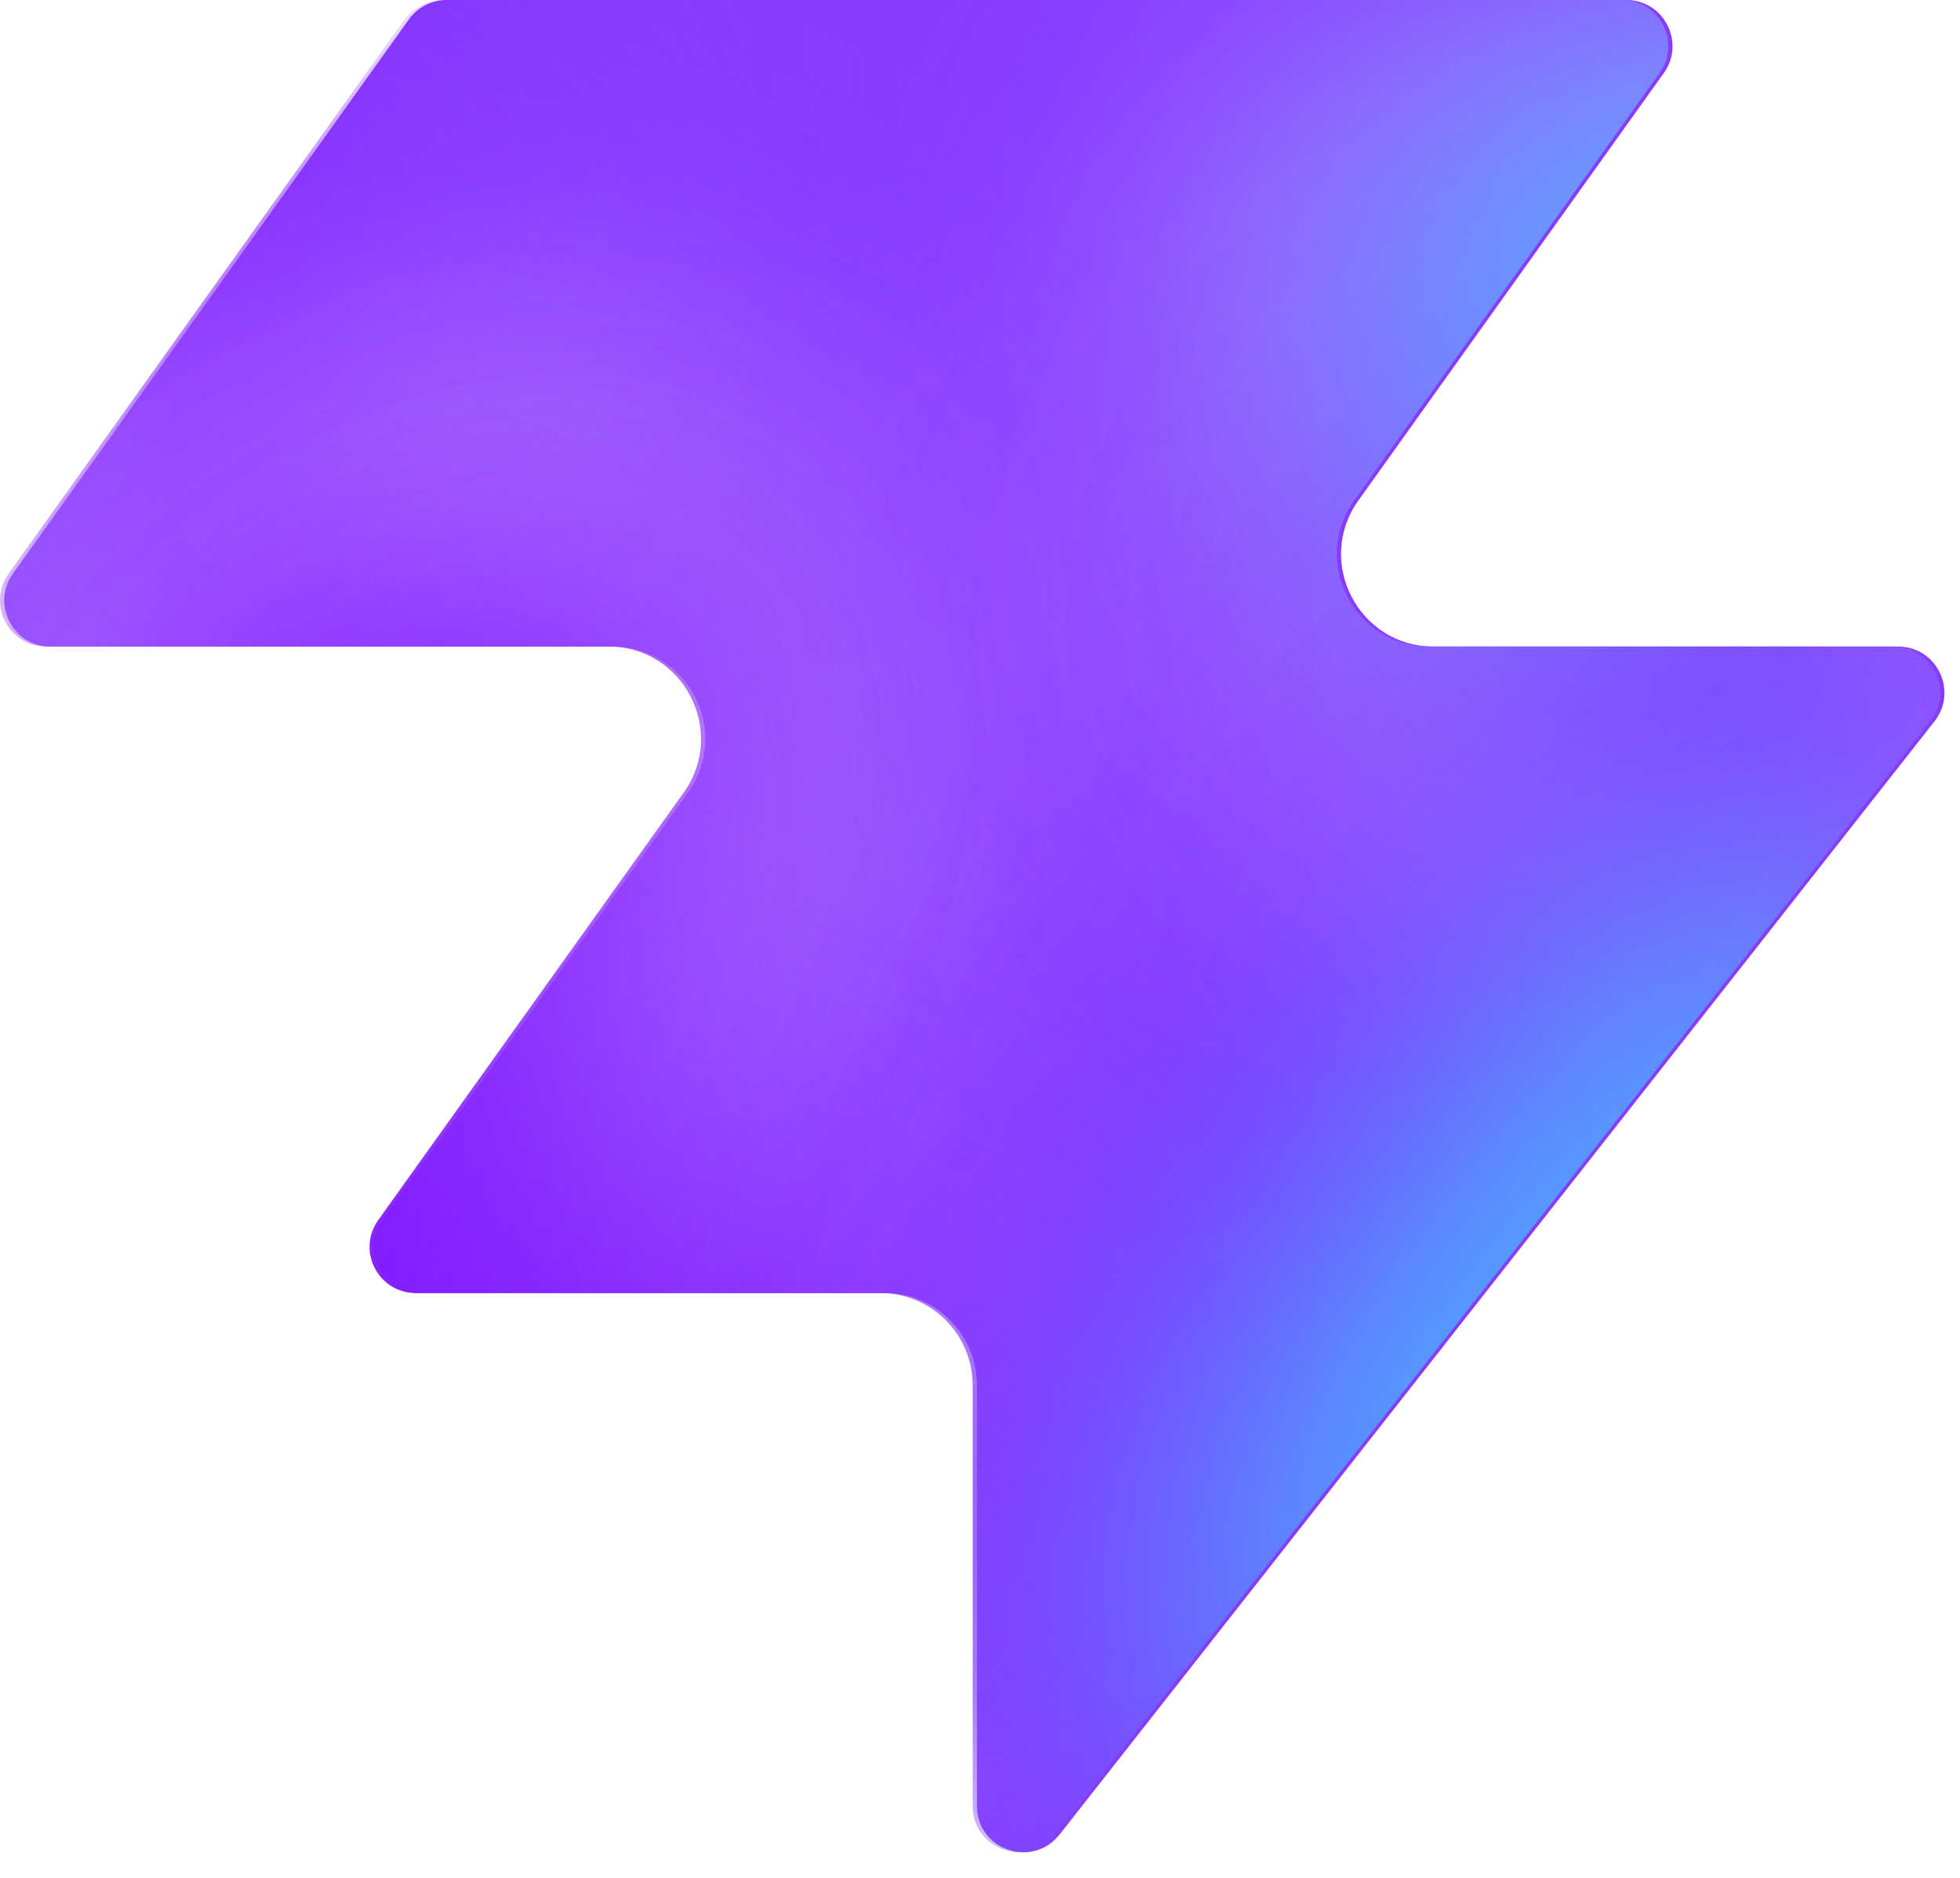
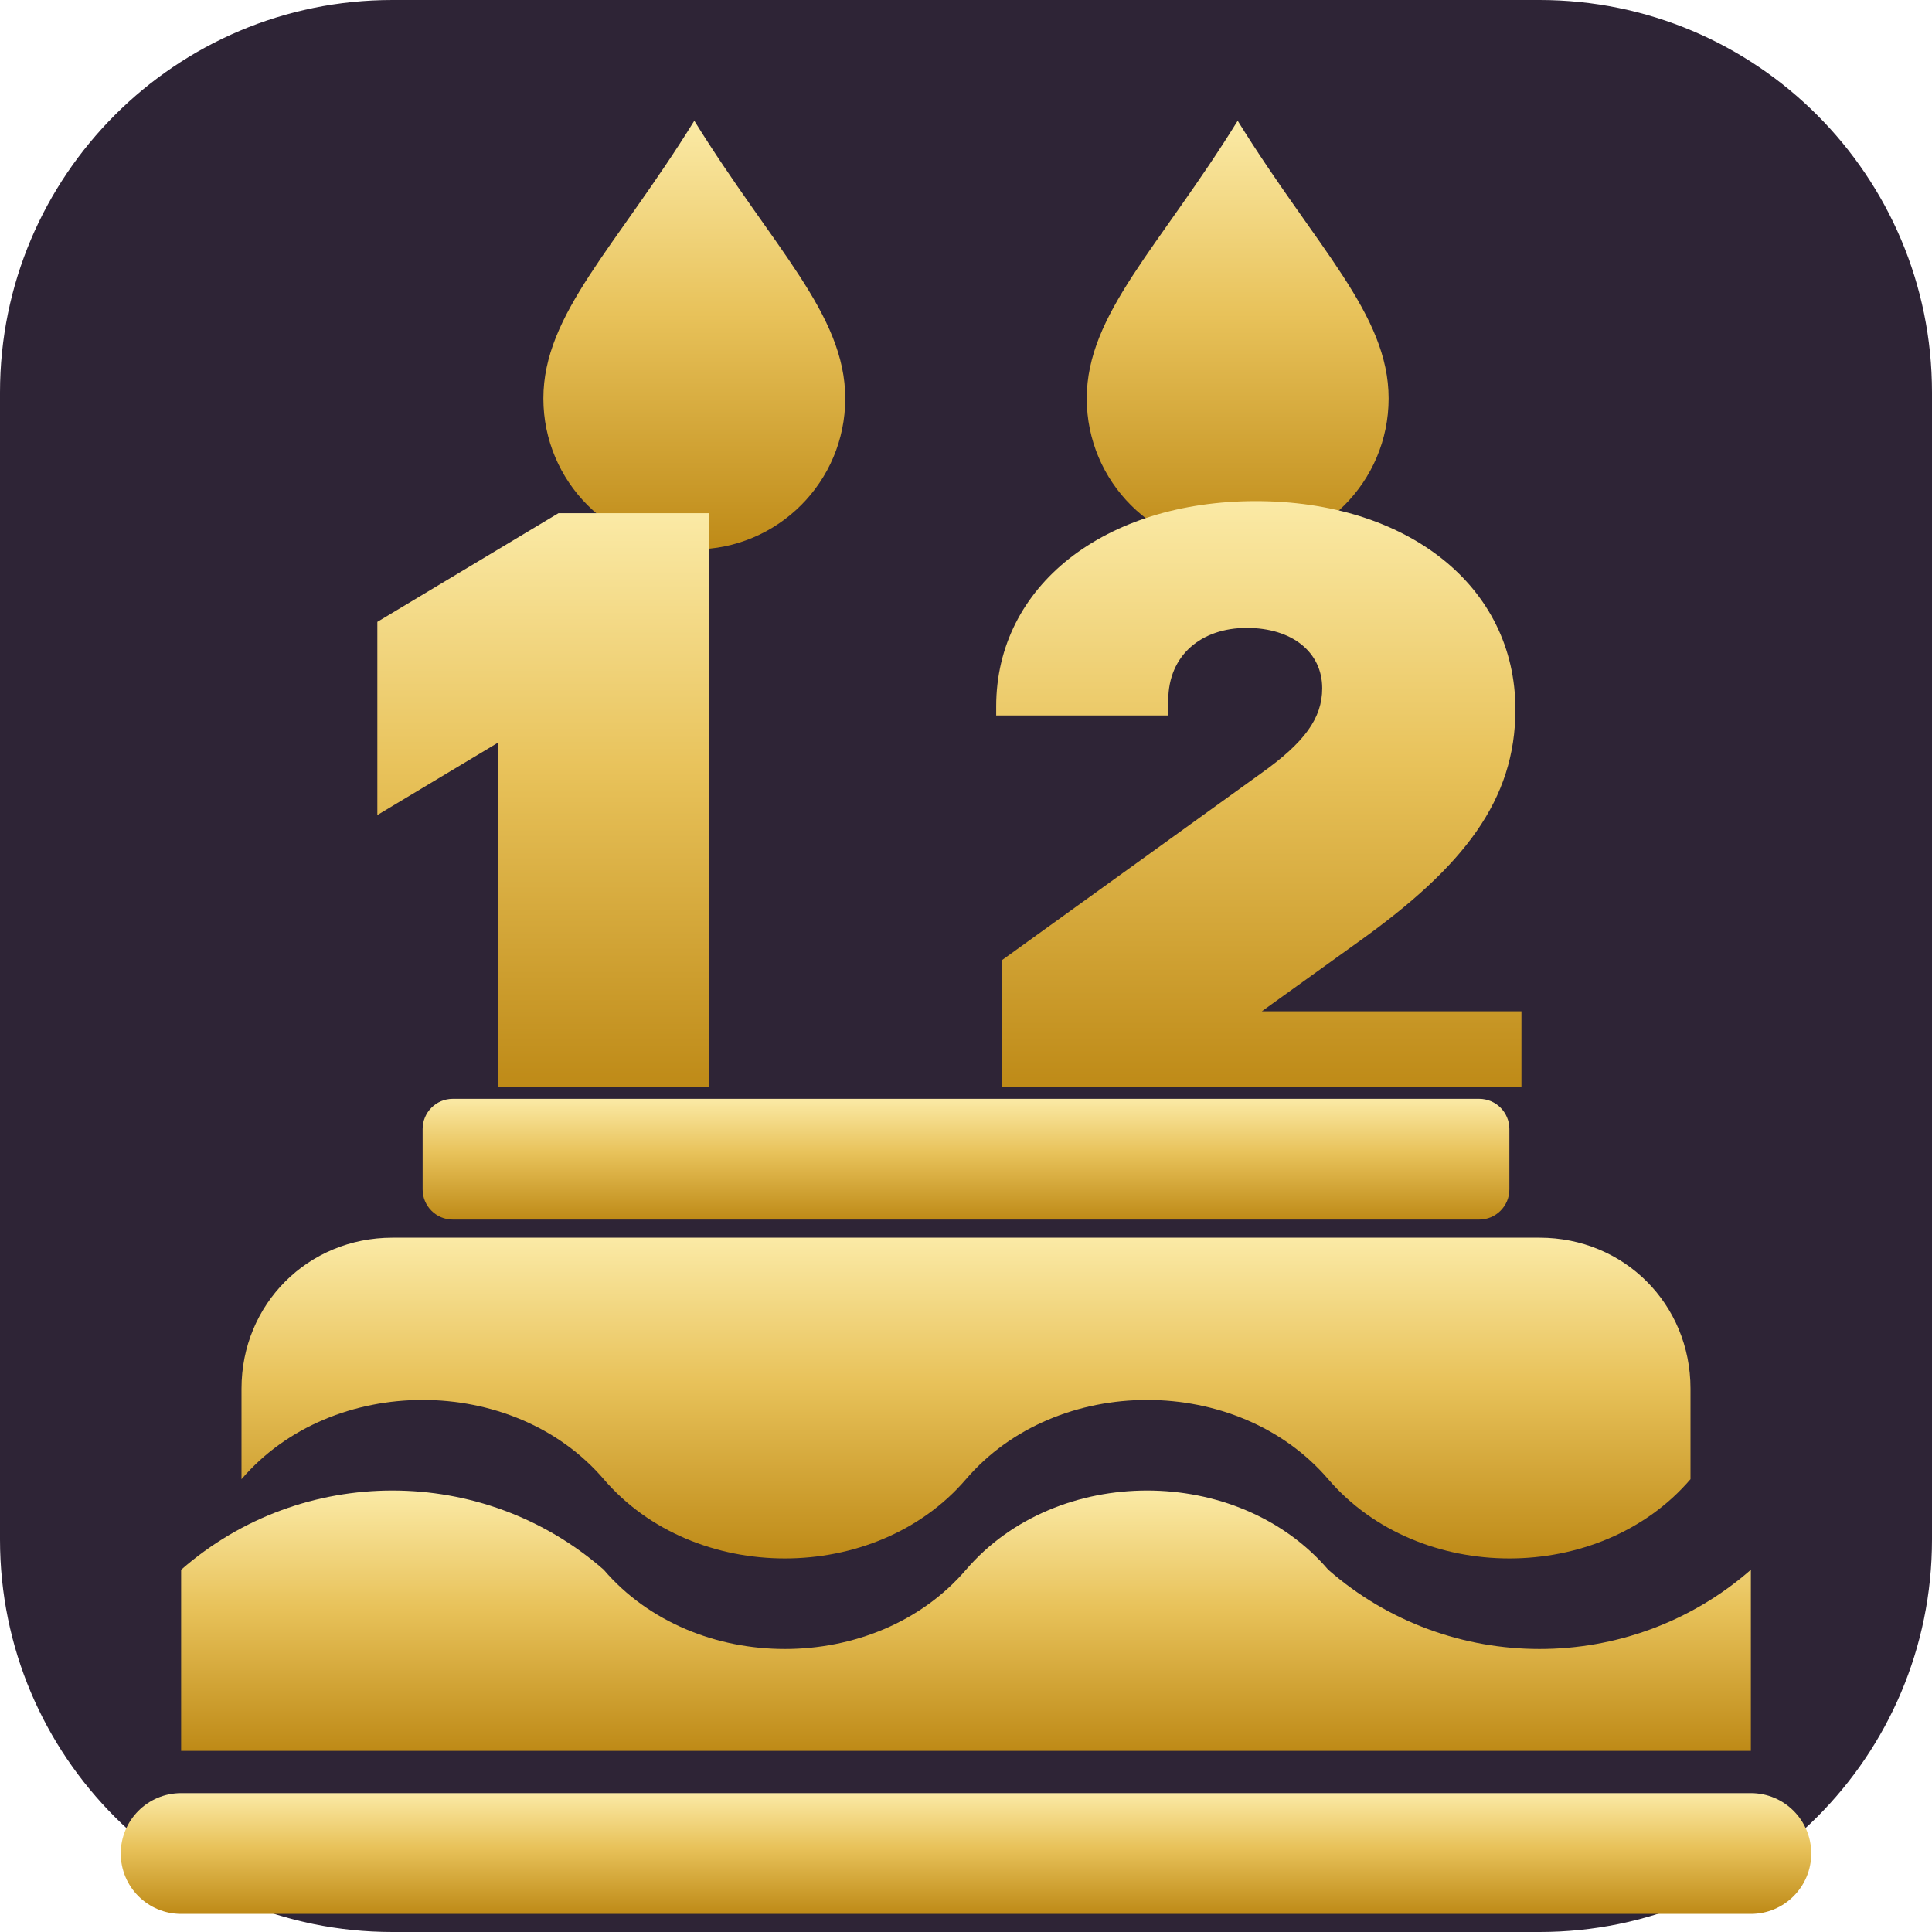
- <svg xmlns="http://www.w3.org/2000/svg" width="48" height="46" fill="none" viewBox="0 0 48 46">
-   <path fill="#863bff" d="M25.946 44.938c-.664.845-2.021.375-2.021-.698V33.937a2.26 2.26 0 0 0-2.262-2.262H10.287c-.92 0-1.456-1.04-.92-1.788l7.48-10.471c1.07-1.497 0-3.578-1.842-3.578H1.237c-.92 0-1.456-1.04-.92-1.788L10.013.474c.214-.297.556-.474.92-.474h28.894c.92 0 1.456 1.04.92 1.788l-7.48 10.471c-1.07 1.498 0 3.579 1.842 3.579h11.377c.943 0 1.473 1.088.89 1.83L25.947 44.94z" style="fill:#863bff;fill:color(display-p3 .525 .23 1);fill-opacity:1" />
-   <mask id="a" width="48" height="46" x="0" y="0" maskUnits="userSpaceOnUse" style="mask-type:alpha">
-     <path fill="#000" d="M25.842 44.938c-.664.844-2.021.375-2.021-.698V33.937a2.26 2.26 0 0 0-2.262-2.262H10.183c-.92 0-1.456-1.04-.92-1.788l7.48-10.471c1.07-1.498 0-3.579-1.842-3.579H1.133c-.92 0-1.456-1.04-.92-1.787L9.91.473c.214-.297.556-.474.92-.474h28.894c.92 0 1.456 1.04.92 1.788l-7.48 10.471c-1.07 1.498 0 3.578 1.842 3.578h11.377c.943 0 1.473 1.088.89 1.832L25.843 44.94z" style="fill:#000;fill-opacity:1" />
-   </mask>
-   <g mask="url(#a)">
-     <g filter="url(#b)">
-       <ellipse cx="5.508" cy="14.704" fill="#ede6ff" rx="5.508" ry="14.704" style="fill:#ede6ff;fill:color(display-p3 .927 .903 1);fill-opacity:1" transform="matrix(.00324 1 1 -.00324 -4.47 31.516)" />
-     </g>
-     <g filter="url(#c)">
-       <ellipse cx="10.399" cy="29.851" fill="#ede6ff" rx="10.399" ry="29.851" style="fill:#ede6ff;fill:color(display-p3 .927 .903 1);fill-opacity:1" transform="matrix(.00324 1 1 -.00324 -39.328 7.883)" />
-     </g>
-     <g filter="url(#d)">
-       <ellipse cx="5.508" cy="30.487" fill="#7e14ff" rx="5.508" ry="30.487" style="fill:#7e14ff;fill:color(display-p3 .492 .077 1);fill-opacity:1" transform="rotate(89.814 -25.913 -14.639)scale(1 -1)" />
-     </g>
-     <g filter="url(#e)">
-       <ellipse cx="5.508" cy="30.599" fill="#7e14ff" rx="5.508" ry="30.599" style="fill:#7e14ff;fill:color(display-p3 .492 .077 1);fill-opacity:1" transform="rotate(89.814 -32.644 -3.334)scale(1 -1)" />
-     </g>
-     <g filter="url(#f)">
-       <ellipse cx="5.508" cy="30.599" fill="#7e14ff" rx="5.508" ry="30.599" style="fill:#7e14ff;fill:color(display-p3 .492 .077 1);fill-opacity:1" transform="matrix(.00324 1 1 -.00324 -34.34 30.47)" />
-     </g>
-     <g filter="url(#g)">
-       <ellipse cx="14.072" cy="22.078" fill="#ede6ff" rx="14.072" ry="22.078" style="fill:#ede6ff;fill:color(display-p3 .927 .903 1);fill-opacity:1" transform="rotate(93.35 24.506 48.493)scale(-1 1)" />
-     </g>
-     <g filter="url(#h)">
-       <ellipse cx="3.47" cy="21.501" fill="#7e14ff" rx="3.47" ry="21.501" style="fill:#7e14ff;fill:color(display-p3 .492 .077 1);fill-opacity:1" transform="rotate(89.009 28.708 47.59)scale(-1 1)" />
-     </g>
-     <g filter="url(#i)">
-       <ellipse cx="3.47" cy="21.501" fill="#7e14ff" rx="3.47" ry="21.501" style="fill:#7e14ff;fill:color(display-p3 .492 .077 1);fill-opacity:1" transform="rotate(89.009 28.708 47.59)scale(-1 1)" />
-     </g>
-     <g filter="url(#j)">
-       <ellipse cx=".387" cy="8.972" fill="#7e14ff" rx="4.407" ry="29.108" style="fill:#7e14ff;fill:color(display-p3 .492 .077 1);fill-opacity:1" transform="rotate(39.51 .387 8.972)" />
-     </g>
-     <g filter="url(#k)">
-       <ellipse cx="47.523" cy="-6.092" fill="#7e14ff" rx="4.407" ry="29.108" style="fill:#7e14ff;fill:color(display-p3 .492 .077 1);fill-opacity:1" transform="rotate(37.892 47.523 -6.092)" />
-     </g>
-     <g filter="url(#l)">
-       <ellipse cx="41.412" cy="6.333" fill="#47bfff" rx="5.971" ry="9.665" style="fill:#47bfff;fill:color(display-p3 .28 .748 1);fill-opacity:1" transform="rotate(37.892 41.412 6.333)" />
-     </g>
-     <g filter="url(#m)">
-       <ellipse cx="-1.879" cy="38.332" fill="#7e14ff" rx="4.407" ry="29.108" style="fill:#7e14ff;fill:color(display-p3 .492 .077 1);fill-opacity:1" transform="rotate(37.892 -1.88 38.332)" />
-     </g>
-     <g filter="url(#n)">
-       <ellipse cx="-1.879" cy="38.332" fill="#7e14ff" rx="4.407" ry="29.108" style="fill:#7e14ff;fill:color(display-p3 .492 .077 1);fill-opacity:1" transform="rotate(37.892 -1.88 38.332)" />
-     </g>
-     <g filter="url(#o)">
-       <ellipse cx="35.651" cy="29.907" fill="#7e14ff" rx="4.407" ry="29.108" style="fill:#7e14ff;fill:color(display-p3 .492 .077 1);fill-opacity:1" transform="rotate(37.892 35.651 29.907)" />
-     </g>
-     <g filter="url(#p)">
-       <ellipse cx="38.418" cy="32.4" fill="#47bfff" rx="5.971" ry="15.297" style="fill:#47bfff;fill:color(display-p3 .28 .748 1);fill-opacity:1" transform="rotate(37.892 38.418 32.4)" />
-     </g>
+ <svg xmlns="http://www.w3.org/2000/svg" viewBox="0 0 64 64" width="64" height="64">
+   <defs>
+     <linearGradient id="oro" x1="0" y1="0" x2="0" y2="1">
+       <stop offset="0" stop-color="#FBEAA6" />
+       <stop offset="0.45" stop-color="#E8C25A" />
+       <stop offset="1" stop-color="#BE8A17" />
+     </linearGradient>
+   </defs>
+   <rect width="64" height="64" rx="13" fill="#2E2436" />
+   <g fill="url(#oro)">
+     <path d="M23 4c2.6 4.2 5 6.4 5 9.2a5 5 0 0 1-10 0C18 10.4 20.4 8.2 23 4z" />
+     <path d="M41 4c2.6 4.2 5 6.4 5 9.2a5 5 0 0 1-10 0C36 10.4 38.4 8.2 41 4z" />
+     <path d="M23.5 17v19h-7V24.6l-4 2.4v-6.4l6-3.6z" />
+     <path d="M33 23.4c0-4 3.6-6.8 8.6-6.8 5 0 8.6 2.8 8.6 6.9 0 3-1.7 5.2-5.2 7.7l-3.2 2.3h8.6V36H33.2v-4.2l8.6-6.2c1.4-1 2-1.8 2-2.8 0-1.2-1-2-2.5-2s-2.6.9-2.6 2.4v.5H33z" />
+     <rect x="14" y="36.4" width="36" height="4" rx="1" />
+     <path d="M8 49V46c0-2.8 2.2-5 5-5h38c2.8 0 5 2.2 5 5v3              C53 52.5 47 52.5 44 49              C41 45.5 35 45.5 32 49              C29 52.5 23 52.5 20 49              C17 45.5 11 45.5 8 49z" />
+     <path d="M6 58V52              C10 48.5 16 48.5 20 52              C23 55.5 29 55.5 32 52              C35 48.5 41 48.5 44 52              C48 55.5 54 55.5 58 52              V58z" />
+     <rect x="4" y="59.4" width="56" height="4" rx="2" />
  </g>
-   <defs>
-     <filter id="b" width="60.045" height="41.654" x="-19.77" y="16.149" color-interpolation-filters="sRGB" filterUnits="userSpaceOnUse">
-       <feFlood flood-opacity="0" result="BackgroundImageFix" />
-       <feBlend in="SourceGraphic" in2="BackgroundImageFix" result="shape" />
-       <feGaussianBlur result="effect1_foregroundBlur_2002_17158" stdDeviation="7.659" />
-     </filter>
-     <filter id="c" width="90.34" height="51.437" x="-54.613" y="-7.533" color-interpolation-filters="sRGB" filterUnits="userSpaceOnUse">
-       <feFlood flood-opacity="0" result="BackgroundImageFix" />
-       <feBlend in="SourceGraphic" in2="BackgroundImageFix" result="shape" />
-       <feGaussianBlur result="effect1_foregroundBlur_2002_17158" stdDeviation="7.659" />
-     </filter>
-     <filter id="d" width="79.355" height="29.4" x="-49.64" y="2.03" color-interpolation-filters="sRGB" filterUnits="userSpaceOnUse">
-       <feFlood flood-opacity="0" result="BackgroundImageFix" />
-       <feBlend in="SourceGraphic" in2="BackgroundImageFix" result="shape" />
-       <feGaussianBlur result="effect1_foregroundBlur_2002_17158" stdDeviation="4.596" />
-     </filter>
-     <filter id="e" width="79.579" height="29.4" x="-45.045" y="20.029" color-interpolation-filters="sRGB" filterUnits="userSpaceOnUse">
-       <feFlood flood-opacity="0" result="BackgroundImageFix" />
-       <feBlend in="SourceGraphic" in2="BackgroundImageFix" result="shape" />
-       <feGaussianBlur result="effect1_foregroundBlur_2002_17158" stdDeviation="4.596" />
-     </filter>
-     <filter id="f" width="79.579" height="29.4" x="-43.513" y="21.178" color-interpolation-filters="sRGB" filterUnits="userSpaceOnUse">
-       <feFlood flood-opacity="0" result="BackgroundImageFix" />
-       <feBlend in="SourceGraphic" in2="BackgroundImageFix" result="shape" />
-       <feGaussianBlur result="effect1_foregroundBlur_2002_17158" stdDeviation="4.596" />
-     </filter>
-     <filter id="g" width="74.749" height="58.852" x="15.756" y="-17.901" color-interpolation-filters="sRGB" filterUnits="userSpaceOnUse">
-       <feFlood flood-opacity="0" result="BackgroundImageFix" />
-       <feBlend in="SourceGraphic" in2="BackgroundImageFix" result="shape" />
-       <feGaussianBlur result="effect1_foregroundBlur_2002_17158" stdDeviation="7.659" />
-     </filter>
-     <filter id="h" width="61.377" height="25.362" x="23.548" y="2.284" color-interpolation-filters="sRGB" filterUnits="userSpaceOnUse">
-       <feFlood flood-opacity="0" result="BackgroundImageFix" />
-       <feBlend in="SourceGraphic" in2="BackgroundImageFix" result="shape" />
-       <feGaussianBlur result="effect1_foregroundBlur_2002_17158" stdDeviation="4.596" />
-     </filter>
-     <filter id="i" width="61.377" height="25.362" x="23.548" y="2.284" color-interpolation-filters="sRGB" filterUnits="userSpaceOnUse">
-       <feFlood flood-opacity="0" result="BackgroundImageFix" />
-       <feBlend in="SourceGraphic" in2="BackgroundImageFix" result="shape" />
-       <feGaussianBlur result="effect1_foregroundBlur_2002_17158" stdDeviation="4.596" />
-     </filter>
-     <filter id="j" width="56.045" height="63.649" x="-27.636" y="-22.853" color-interpolation-filters="sRGB" filterUnits="userSpaceOnUse">
-       <feFlood flood-opacity="0" result="BackgroundImageFix" />
-       <feBlend in="SourceGraphic" in2="BackgroundImageFix" result="shape" />
-       <feGaussianBlur result="effect1_foregroundBlur_2002_17158" stdDeviation="4.596" />
-     </filter>
-     <filter id="k" width="54.814" height="64.646" x="20.116" y="-38.415" color-interpolation-filters="sRGB" filterUnits="userSpaceOnUse">
-       <feFlood flood-opacity="0" result="BackgroundImageFix" />
-       <feBlend in="SourceGraphic" in2="BackgroundImageFix" result="shape" />
-       <feGaussianBlur result="effect1_foregroundBlur_2002_17158" stdDeviation="4.596" />
-     </filter>
-     <filter id="l" width="33.541" height="35.313" x="24.641" y="-11.323" color-interpolation-filters="sRGB" filterUnits="userSpaceOnUse">
-       <feFlood flood-opacity="0" result="BackgroundImageFix" />
-       <feBlend in="SourceGraphic" in2="BackgroundImageFix" result="shape" />
-       <feGaussianBlur result="effect1_foregroundBlur_2002_17158" stdDeviation="4.596" />
-     </filter>
-     <filter id="m" width="54.814" height="64.646" x="-29.286" y="6.009" color-interpolation-filters="sRGB" filterUnits="userSpaceOnUse">
-       <feFlood flood-opacity="0" result="BackgroundImageFix" />
-       <feBlend in="SourceGraphic" in2="BackgroundImageFix" result="shape" />
-       <feGaussianBlur result="effect1_foregroundBlur_2002_17158" stdDeviation="4.596" />
-     </filter>
-     <filter id="n" width="54.814" height="64.646" x="-29.286" y="6.009" color-interpolation-filters="sRGB" filterUnits="userSpaceOnUse">
-       <feFlood flood-opacity="0" result="BackgroundImageFix" />
-       <feBlend in="SourceGraphic" in2="BackgroundImageFix" result="shape" />
-       <feGaussianBlur result="effect1_foregroundBlur_2002_17158" stdDeviation="4.596" />
-     </filter>
-     <filter id="o" width="54.814" height="64.646" x="8.244" y="-2.416" color-interpolation-filters="sRGB" filterUnits="userSpaceOnUse">
-       <feFlood flood-opacity="0" result="BackgroundImageFix" />
-       <feBlend in="SourceGraphic" in2="BackgroundImageFix" result="shape" />
-       <feGaussianBlur result="effect1_foregroundBlur_2002_17158" stdDeviation="4.596" />
-     </filter>
-     <filter id="p" width="39.409" height="43.623" x="18.713" y="10.588" color-interpolation-filters="sRGB" filterUnits="userSpaceOnUse">
-       <feFlood flood-opacity="0" result="BackgroundImageFix" />
-       <feBlend in="SourceGraphic" in2="BackgroundImageFix" result="shape" />
-       <feGaussianBlur result="effect1_foregroundBlur_2002_17158" stdDeviation="4.596" />
-     </filter>
-   </defs>
</svg>
